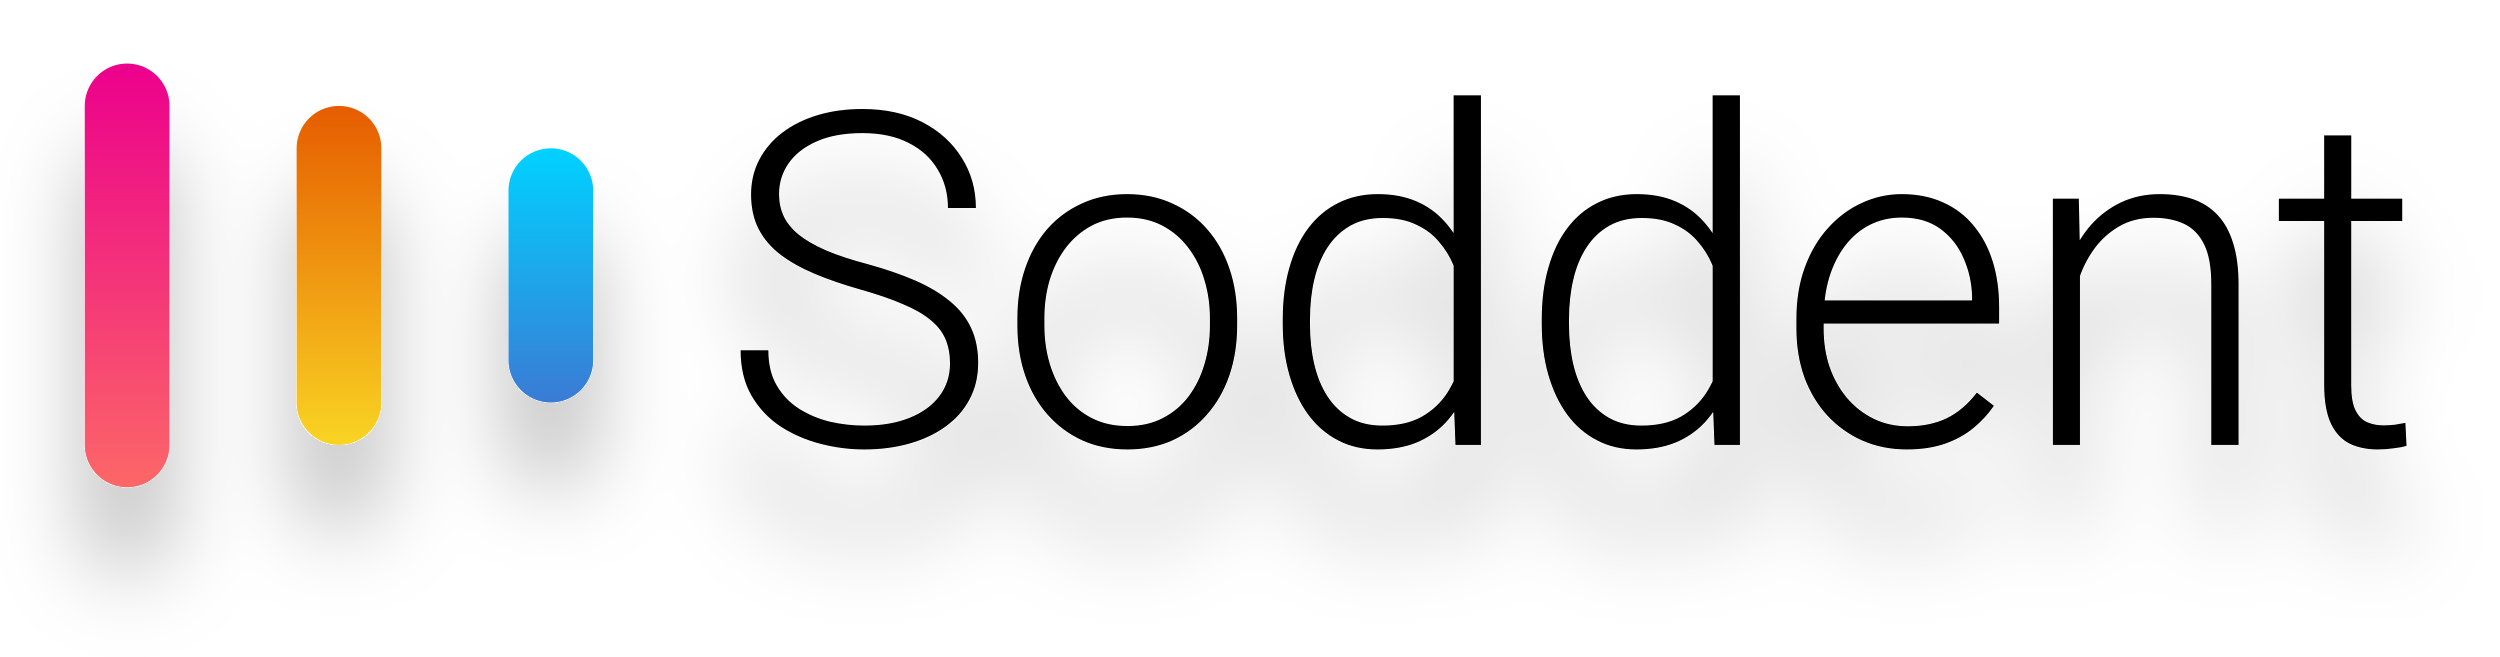
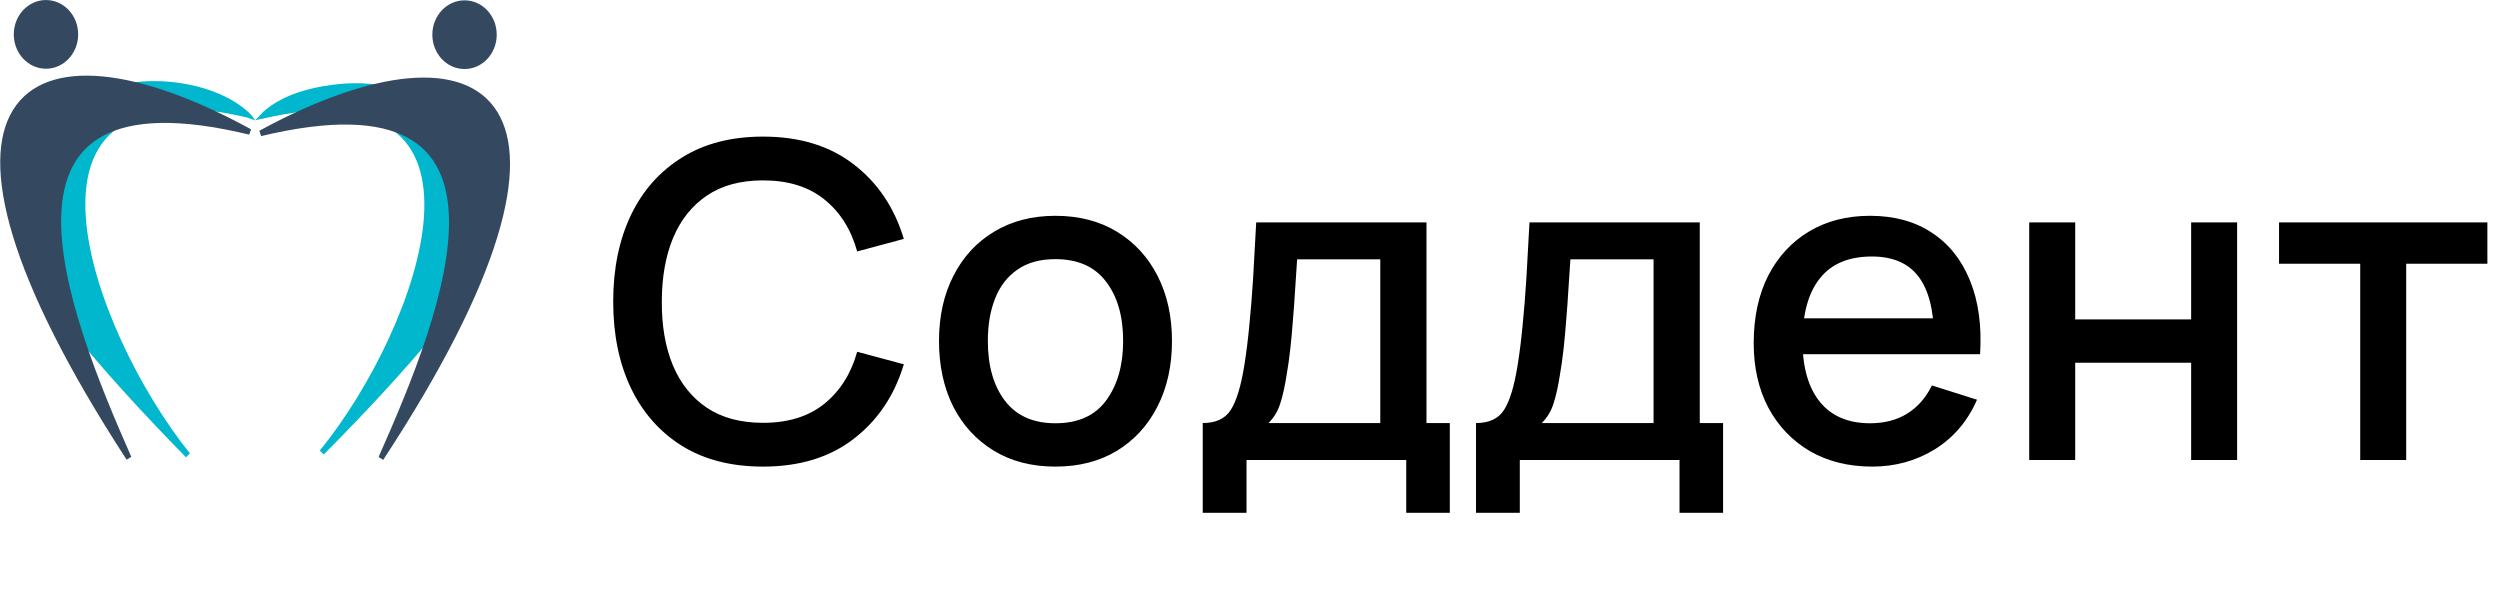
- <svg xmlns="http://www.w3.org/2000/svg" width="118" height="31" viewBox="0 0 118 31" fill="none">
-   <g filter="url(#filter0_d_45_1136)">
-     <line x1="6" y1="5" x2="6" y2="21" stroke="url(#paint0_linear_45_1136)" stroke-width="4" stroke-linecap="round" />
-     <line x1="16" y1="7" x2="16" y2="19" stroke="url(#paint1_linear_45_1136)" stroke-width="4" stroke-linecap="round" />
-     <line x1="26" y1="9" x2="26" y2="17" stroke="url(#paint2_linear_45_1136)" stroke-width="4" stroke-linecap="round" />
-     <path d="M44.839 17.154C44.839 16.725 44.767 16.341 44.624 16.005C44.481 15.668 44.245 15.367 43.915 15.102C43.593 14.83 43.156 14.58 42.605 14.351C42.06 14.114 41.38 13.882 40.563 13.652C39.783 13.43 39.078 13.187 38.447 12.922C37.817 12.657 37.276 12.352 36.825 12.009C36.381 11.665 36.041 11.264 35.805 10.806C35.568 10.34 35.45 9.799 35.45 9.184C35.45 8.582 35.579 8.034 35.837 7.54C36.095 7.046 36.456 6.62 36.922 6.262C37.395 5.904 37.95 5.628 38.587 5.435C39.231 5.241 39.937 5.145 40.703 5.145C41.799 5.145 42.744 5.352 43.539 5.768C44.341 6.183 44.961 6.745 45.398 7.454C45.842 8.156 46.063 8.944 46.063 9.817H44.742C44.742 9.137 44.581 8.532 44.259 8.002C43.944 7.465 43.485 7.046 42.884 6.745C42.289 6.437 41.562 6.283 40.703 6.283C39.844 6.283 39.12 6.416 38.533 6.681C37.953 6.938 37.513 7.286 37.212 7.723C36.918 8.152 36.772 8.632 36.772 9.162C36.772 9.535 36.843 9.878 36.986 10.193C37.13 10.501 37.362 10.791 37.685 11.063C38.014 11.329 38.447 11.579 38.984 11.815C39.522 12.045 40.184 12.263 40.972 12.471C41.802 12.7 42.54 12.954 43.185 13.233C43.829 13.513 44.373 13.835 44.817 14.2C45.261 14.558 45.598 14.977 45.827 15.457C46.056 15.937 46.171 16.495 46.171 17.133C46.171 17.77 46.035 18.343 45.763 18.852C45.498 19.353 45.122 19.779 44.635 20.13C44.155 20.481 43.586 20.749 42.927 20.936C42.275 21.122 41.562 21.215 40.789 21.215C40.094 21.215 39.403 21.125 38.716 20.946C38.028 20.767 37.398 20.491 36.825 20.119C36.259 19.74 35.805 19.253 35.461 18.658C35.124 18.064 34.956 17.355 34.956 16.531H36.267C36.267 17.19 36.399 17.745 36.664 18.196C36.929 18.648 37.28 19.013 37.717 19.292C38.161 19.571 38.648 19.775 39.178 19.904C39.715 20.026 40.252 20.087 40.789 20.087C41.613 20.087 42.325 19.965 42.927 19.722C43.535 19.478 44.005 19.138 44.334 18.701C44.671 18.257 44.839 17.741 44.839 17.154ZM48.019 15.371V15.017C48.019 14.171 48.14 13.391 48.384 12.675C48.627 11.959 48.975 11.339 49.426 10.816C49.884 10.294 50.432 9.889 51.069 9.603C51.707 9.309 52.416 9.162 53.196 9.162C53.984 9.162 54.697 9.309 55.334 9.603C55.971 9.889 56.519 10.294 56.977 10.816C57.436 11.339 57.787 11.959 58.03 12.675C58.274 13.391 58.395 14.171 58.395 15.017V15.371C58.395 16.216 58.274 16.997 58.03 17.713C57.787 18.422 57.436 19.038 56.977 19.561C56.526 20.083 55.982 20.491 55.345 20.785C54.707 21.072 53.998 21.215 53.218 21.215C52.43 21.215 51.717 21.072 51.08 20.785C50.443 20.491 49.895 20.083 49.437 19.561C48.978 19.038 48.627 18.422 48.384 17.713C48.14 16.997 48.019 16.216 48.019 15.371ZM49.297 15.017V15.371C49.297 16.009 49.383 16.614 49.555 17.186C49.727 17.752 49.977 18.257 50.307 18.701C50.636 19.138 51.044 19.482 51.531 19.732C52.018 19.983 52.58 20.108 53.218 20.108C53.848 20.108 54.403 19.983 54.883 19.732C55.37 19.482 55.778 19.138 56.107 18.701C56.437 18.257 56.684 17.752 56.849 17.186C57.02 16.614 57.106 16.009 57.106 15.371V15.017C57.106 14.386 57.02 13.788 56.849 13.223C56.684 12.657 56.433 12.152 56.097 11.708C55.767 11.264 55.359 10.913 54.872 10.655C54.385 10.398 53.827 10.269 53.196 10.269C52.566 10.269 52.008 10.398 51.52 10.655C51.041 10.913 50.633 11.264 50.296 11.708C49.967 12.152 49.716 12.657 49.544 13.223C49.379 13.788 49.297 14.386 49.297 15.017ZM68.611 18.744V4.5H69.9V21H68.697L68.611 18.744ZM60.544 15.307V15.081C60.544 14.179 60.648 13.366 60.855 12.643C61.063 11.912 61.36 11.289 61.747 10.773C62.141 10.251 62.614 9.853 63.165 9.581C63.717 9.302 64.34 9.162 65.034 9.162C65.715 9.162 66.316 9.273 66.839 9.495C67.362 9.717 67.809 10.036 68.182 10.451C68.561 10.867 68.866 11.361 69.095 11.934C69.331 12.507 69.503 13.144 69.61 13.846V16.714C69.524 17.373 69.367 17.978 69.138 18.529C68.909 19.074 68.604 19.55 68.225 19.958C67.845 20.359 67.387 20.671 66.85 20.893C66.32 21.107 65.707 21.215 65.013 21.215C64.325 21.215 63.706 21.072 63.154 20.785C62.603 20.499 62.134 20.094 61.747 19.571C61.36 19.041 61.063 18.415 60.855 17.691C60.648 16.968 60.544 16.173 60.544 15.307ZM61.833 15.081V15.307C61.833 15.987 61.901 16.617 62.037 17.197C62.173 17.777 62.381 18.282 62.66 18.712C62.94 19.142 63.294 19.478 63.724 19.722C64.153 19.965 64.662 20.087 65.249 20.087C65.987 20.087 66.606 19.947 67.107 19.668C67.609 19.381 68.01 19.006 68.311 18.54C68.611 18.067 68.83 17.552 68.966 16.993V13.652C68.88 13.273 68.755 12.886 68.59 12.492C68.425 12.098 68.2 11.737 67.913 11.407C67.634 11.071 67.276 10.802 66.839 10.602C66.409 10.394 65.886 10.29 65.27 10.29C64.676 10.29 64.164 10.412 63.734 10.655C63.305 10.899 62.947 11.239 62.66 11.676C62.381 12.105 62.173 12.61 62.037 13.19C61.901 13.771 61.833 14.401 61.833 15.081ZM80.836 18.744V4.5H82.125V21H80.922L80.836 18.744ZM72.769 15.307V15.081C72.769 14.179 72.872 13.366 73.08 12.643C73.288 11.912 73.585 11.289 73.972 10.773C74.366 10.251 74.838 9.853 75.39 9.581C75.941 9.302 76.564 9.162 77.259 9.162C77.939 9.162 78.541 9.273 79.064 9.495C79.586 9.717 80.034 10.036 80.406 10.451C80.786 10.867 81.09 11.361 81.319 11.934C81.556 12.507 81.728 13.144 81.835 13.846V16.714C81.749 17.373 81.591 17.978 81.362 18.529C81.133 19.074 80.829 19.55 80.449 19.958C80.07 20.359 79.611 20.671 79.074 20.893C78.544 21.107 77.932 21.215 77.237 21.215C76.55 21.215 75.93 21.072 75.379 20.785C74.828 20.499 74.358 20.094 73.972 19.571C73.585 19.041 73.288 18.415 73.08 17.691C72.872 16.968 72.769 16.173 72.769 15.307ZM74.058 15.081V15.307C74.058 15.987 74.126 16.617 74.262 17.197C74.398 17.777 74.606 18.282 74.885 18.712C75.164 19.142 75.519 19.478 75.948 19.722C76.378 19.965 76.886 20.087 77.474 20.087C78.211 20.087 78.831 19.947 79.332 19.668C79.833 19.381 80.234 19.006 80.535 18.54C80.836 18.067 81.054 17.552 81.19 16.993V13.652C81.105 13.273 80.979 12.886 80.814 12.492C80.65 12.098 80.424 11.737 80.138 11.407C79.858 11.071 79.5 10.802 79.064 10.602C78.634 10.394 78.111 10.29 77.495 10.29C76.901 10.29 76.389 10.412 75.959 10.655C75.529 10.899 75.171 11.239 74.885 11.676C74.606 12.105 74.398 12.61 74.262 13.19C74.126 13.771 74.058 14.401 74.058 15.081ZM89.999 21.215C89.24 21.215 88.542 21.075 87.904 20.796C87.274 20.517 86.723 20.123 86.25 19.614C85.784 19.106 85.423 18.504 85.165 17.81C84.914 17.108 84.789 16.341 84.789 15.511V15.049C84.789 14.154 84.921 13.344 85.186 12.621C85.451 11.898 85.817 11.278 86.282 10.763C86.748 10.247 87.278 9.853 87.872 9.581C88.474 9.302 89.104 9.162 89.763 9.162C90.5 9.162 91.156 9.295 91.728 9.56C92.301 9.817 92.781 10.186 93.168 10.666C93.562 11.139 93.859 11.701 94.06 12.352C94.26 12.997 94.36 13.71 94.36 14.49V15.274H85.562V14.179H93.082V14.028C93.068 13.377 92.935 12.768 92.685 12.202C92.441 11.629 92.076 11.164 91.589 10.806C91.102 10.448 90.493 10.269 89.763 10.269C89.218 10.269 88.717 10.383 88.259 10.612C87.808 10.841 87.417 11.171 87.088 11.601C86.766 12.023 86.515 12.528 86.336 13.115C86.164 13.695 86.078 14.34 86.078 15.049V15.511C86.078 16.155 86.171 16.757 86.357 17.315C86.551 17.867 86.823 18.354 87.174 18.776C87.532 19.199 87.954 19.528 88.441 19.765C88.928 20.001 89.466 20.119 90.053 20.119C90.74 20.119 91.349 19.994 91.879 19.743C92.409 19.485 92.885 19.081 93.308 18.529L94.113 19.152C93.863 19.525 93.547 19.869 93.168 20.184C92.796 20.499 92.348 20.749 91.825 20.936C91.302 21.122 90.694 21.215 89.999 21.215ZM98.174 11.858V21H96.895V9.377H98.12L98.174 11.858ZM97.884 14.469L97.314 14.146C97.357 13.459 97.497 12.815 97.733 12.213C97.97 11.611 98.288 11.081 98.689 10.623C99.098 10.165 99.574 9.807 100.118 9.549C100.67 9.291 101.278 9.162 101.944 9.162C102.524 9.162 103.044 9.241 103.502 9.398C103.96 9.556 104.351 9.807 104.673 10.15C104.995 10.494 105.239 10.935 105.403 11.472C105.575 12.009 105.661 12.664 105.661 13.438V21H104.372V13.427C104.372 12.625 104.261 11.998 104.039 11.547C103.817 11.088 103.502 10.763 103.094 10.569C102.686 10.376 102.202 10.279 101.644 10.279C101.028 10.279 100.487 10.415 100.021 10.688C99.563 10.953 99.176 11.3 98.861 11.729C98.553 12.152 98.317 12.607 98.152 13.094C97.988 13.574 97.898 14.032 97.884 14.469ZM113.385 9.377V10.43H107.562V9.377H113.385ZM109.7 6.391H110.979V18.175C110.979 18.712 111.05 19.116 111.193 19.389C111.337 19.661 111.523 19.843 111.752 19.936C111.981 20.03 112.228 20.076 112.493 20.076C112.687 20.076 112.873 20.065 113.052 20.044C113.231 20.015 113.392 19.987 113.535 19.958L113.589 21.043C113.431 21.093 113.227 21.133 112.977 21.161C112.726 21.197 112.475 21.215 112.225 21.215C111.73 21.215 111.294 21.125 110.914 20.946C110.535 20.76 110.237 20.445 110.022 20.001C109.808 19.55 109.7 18.938 109.7 18.164V6.391Z" fill="black" />
-   </g>
-   <defs>
-     <filter id="filter0_d_45_1136" x="0" y="0" width="119" height="34" filterUnits="userSpaceOnUse" color-interpolation-filters="sRGB">
-       <feFlood flood-opacity="0" result="BackgroundImageFix" />
-       <feColorMatrix in="SourceAlpha" type="matrix" values="0 0 0 0 0 0 0 0 0 0 0 0 0 0 0 0 0 0 127 0" result="hardAlpha" />
-       <feOffset dy="4" />
-       <feGaussianBlur stdDeviation="2" />
-       <feComposite in2="hardAlpha" operator="out" />
-       <feColorMatrix type="matrix" values="0 0 0 0 0 0 0 0 0 0 0 0 0 0 0 0 0 0 0.25 0" />
-       <feBlend mode="normal" in2="BackgroundImageFix" result="effect1_dropShadow_45_1136" />
-       <feBlend mode="normal" in="SourceGraphic" in2="effect1_dropShadow_45_1136" result="shape" />
-     </filter>
-     <linearGradient id="paint0_linear_45_1136" x1="3.5" y1="3" x2="3.5" y2="23" gradientUnits="userSpaceOnUse">
-       <stop stop-color="#EC008C" />
-       <stop offset="1" stop-color="#FC6767" />
-     </linearGradient>
-     <linearGradient id="paint1_linear_45_1136" x1="13.5" y1="5" x2="13.5" y2="21" gradientUnits="userSpaceOnUse">
-       <stop stop-color="#E65C00" />
-       <stop offset="1" stop-color="#F9D423" />
-     </linearGradient>
-     <linearGradient id="paint2_linear_45_1136" x1="23.5" y1="7" x2="23.5" y2="19" gradientUnits="userSpaceOnUse">
-       <stop stop-color="#00D2FF" />
-       <stop offset="1" stop-color="#3A7BD5" />
-     </linearGradient>
-   </defs>
+ <svg xmlns="http://www.w3.org/2000/svg" width="125" height="30" viewBox="0 0 125 30" fill="none">
+   <path d="M9.393 22.762C4.434 16.604 -0.653 2.718 12.491 5.876C9.408 2.583 -3.336 3.146 3.926 16.747C5.375 18.513 7.18 20.51 9.393 22.762Z" fill="#00B7CD" />
+   <path fill-rule="evenodd" clip-rule="evenodd" d="M12.001 5.618C8.991 4.975 6.957 5.263 5.688 6.198C4.339 7.193 3.894 8.887 4.02 10.835C4.146 12.784 4.844 15.017 5.817 17.144C6.476 18.585 7.263 19.982 8.09 21.215C6.506 19.55 5.163 18.036 4.036 16.663C2.232 13.282 1.684 10.733 1.9 8.865C2.116 7.004 3.093 5.799 4.389 5.104C5.692 4.405 7.319 4.219 8.814 4.414C10.076 4.579 11.226 5.013 12.001 5.618ZM1.634 8.829C1.407 10.787 1.987 13.405 3.81 16.817L3.816 16.83L3.825 16.841C5.277 18.611 7.086 20.611 9.301 22.865L9.495 22.668C8.264 21.139 7.022 19.127 6.058 17.018C5.093 14.909 4.41 12.713 4.287 10.815C4.165 8.917 4.602 7.347 5.841 6.434C7.088 5.515 9.082 5.089 12.357 5.876L12.759 6.019L12.586 5.775C11.786 4.92 10.378 4.33 8.847 4.13C7.313 3.93 5.63 4.118 4.269 4.848C2.902 5.581 1.862 6.863 1.634 8.829Z" fill="#00B7CD" />
+   <path d="M16.091 22.623C21.043 16.553 26.133 2.857 13.028 5.955C16.105 2.709 28.807 3.283 21.549 16.695C20.103 18.436 18.3 20.404 16.091 22.623Z" fill="#00B7CD" />
+   <path fill-rule="evenodd" clip-rule="evenodd" d="M13.522 5.698C16.52 5.069 18.544 5.356 19.807 6.281C21.151 7.264 21.593 8.938 21.464 10.861C21.336 12.785 20.637 14.988 19.664 17.086C19.007 18.503 18.223 19.876 17.399 21.089C18.977 19.451 20.316 17.962 21.439 16.611C23.242 13.277 23.792 10.762 23.579 8.92C23.367 7.084 22.395 5.895 21.104 5.206C19.807 4.514 18.185 4.329 16.694 4.519C15.439 4.68 14.295 5.104 13.522 5.698ZM23.845 8.884C24.068 10.818 23.486 13.401 21.665 16.767L21.658 16.779L21.649 16.79C20.199 18.535 18.394 20.506 16.183 22.727L15.989 22.529C17.219 21.022 18.46 19.038 19.424 16.959C20.388 14.879 21.072 12.713 21.197 10.841C21.322 8.969 20.888 7.419 19.655 6.517C18.413 5.608 16.561 5.105 13.296 5.877L12.759 6.02L13.162 5.591C13.967 4.876 15.136 4.43 16.662 4.235C18.191 4.04 19.868 4.227 21.224 4.95C22.585 5.676 23.621 6.942 23.845 8.884Z" fill="#00B7CD" />
+   <path d="M12.49 6.592C-1.727 3.147 3.228 15.601 6.442 22.903C-5.484 4.576 1.226 0.43 12.49 6.592Z" fill="#34485F" />
+   <path fill-rule="evenodd" clip-rule="evenodd" d="M11.488 6.223C8.488 5.621 6.41 5.794 5.035 6.533C3.493 7.361 2.865 8.881 2.796 10.712C2.726 12.537 3.209 14.691 3.905 16.837C4.409 18.391 5.028 19.948 5.636 21.382C3.198 17.466 1.673 14.258 0.9 11.712C0.031 8.855 0.119 6.866 0.882 5.643C1.639 4.429 3.099 3.917 5.104 4.106C6.881 4.274 9.059 4.992 11.488 6.223ZM0.644 11.8C1.522 14.689 3.347 18.397 6.332 22.985L6.564 22.842C5.76 21.017 4.851 18.876 4.159 16.743C3.466 14.607 2.996 12.494 3.064 10.724C3.131 8.959 3.729 7.555 5.156 6.789C6.598 6.014 8.915 5.873 12.461 6.732L12.552 6.465C9.728 4.92 7.179 4.015 5.128 3.821C3.08 3.628 1.496 4.143 0.658 5.485C-0.174 6.819 -0.231 8.918 0.644 11.8Z" fill="#34485F" />
+   <path d="M13.027 6.665C27.245 3.256 22.274 15.648 19.05 22.912C30.999 4.684 24.297 0.547 13.027 6.665Z" fill="#34485F" />
+   <path fill-rule="evenodd" clip-rule="evenodd" d="M14.033 6.298C17.031 5.704 19.107 5.88 20.48 6.616C22.02 7.443 22.646 8.957 22.713 10.78C22.78 12.598 22.294 14.741 21.595 16.876C21.089 18.422 20.469 19.971 19.859 21.397C22.302 17.503 23.83 14.311 24.607 11.778C25.479 8.935 25.394 6.956 24.634 5.738C23.878 4.528 22.42 4.016 20.414 4.202C18.639 4.367 16.462 5.077 14.033 6.298ZM24.862 11.867C23.981 14.742 22.151 18.431 19.16 22.994L18.929 22.85C19.735 21.035 20.647 18.904 21.342 16.782C22.037 14.657 22.51 12.554 22.445 10.792C22.381 9.035 21.785 7.637 20.359 6.872C18.919 6.099 16.602 5.955 13.056 6.805L12.966 6.538C15.791 5.004 18.341 4.107 20.391 3.917C22.438 3.727 24.022 4.242 24.857 5.579C25.688 6.909 25.742 8.999 24.862 11.867Z" fill="#34485F" />
+   <path d="M0.689 1.718C0.688 2.666 1.408 3.436 2.297 3.437C3.186 3.437 3.908 2.669 3.908 1.72C3.909 0.772 3.189 0.002 2.3 0.002C1.411 0.001 0.689 0.77 0.689 1.718Z" fill="#34485F" />
+   <path d="M24.836 1.735C24.836 2.684 24.114 3.452 23.226 3.451C22.336 3.451 21.616 2.681 21.617 1.733C21.618 0.784 22.339 0.016 23.228 0.017C24.117 0.017 24.837 0.787 24.836 1.735Z" fill="#34485F" />
+   <path d="M38.151 23.33C36.567 23.33 35.218 22.985 34.103 22.296C32.988 21.599 32.134 20.631 31.54 19.392C30.953 18.153 30.66 16.715 30.66 15.08C30.66 13.445 30.953 12.007 31.54 10.768C32.134 9.529 32.988 8.564 34.103 7.875C35.218 7.178 36.567 6.83 38.151 6.83C39.977 6.83 41.488 7.292 42.683 8.216C43.886 9.14 44.722 10.383 45.191 11.945L42.859 12.572C42.551 11.465 42.001 10.596 41.209 9.965C40.424 9.334 39.405 9.019 38.151 9.019C37.029 9.019 36.094 9.272 35.346 9.778C34.598 10.284 34.033 10.992 33.652 11.901C33.278 12.81 33.091 13.87 33.091 15.08C33.084 16.29 33.267 17.35 33.641 18.259C34.022 19.168 34.587 19.876 35.335 20.382C36.09 20.888 37.029 21.141 38.151 21.141C39.405 21.141 40.424 20.826 41.209 20.195C42.001 19.557 42.551 18.688 42.859 17.588L45.191 18.215C44.722 19.777 43.886 21.02 42.683 21.944C41.488 22.868 39.977 23.33 38.151 23.33ZM52.769 23.33C51.581 23.33 50.551 23.062 49.678 22.527C48.806 21.992 48.131 21.255 47.654 20.316C47.185 19.37 46.95 18.281 46.95 17.049C46.95 15.81 47.192 14.721 47.676 13.782C48.16 12.836 48.839 12.103 49.711 11.582C50.584 11.054 51.603 10.79 52.769 10.79C53.957 10.79 54.988 11.058 55.86 11.593C56.733 12.128 57.408 12.865 57.884 13.804C58.361 14.743 58.599 15.824 58.599 17.049C58.599 18.288 58.357 19.381 57.873 20.327C57.397 21.266 56.722 22.003 55.849 22.538C54.977 23.066 53.95 23.33 52.769 23.33ZM52.769 21.163C53.906 21.163 54.753 20.782 55.31 20.019C55.875 19.249 56.157 18.259 56.157 17.049C56.157 15.81 55.871 14.82 55.299 14.079C54.735 13.331 53.891 12.957 52.769 12.957C51.999 12.957 51.365 13.133 50.866 13.485C50.368 13.83 49.997 14.31 49.755 14.926C49.513 15.535 49.392 16.242 49.392 17.049C49.392 18.296 49.678 19.293 50.25 20.041C50.822 20.789 51.662 21.163 52.769 21.163ZM60.137 25.64V21.152C60.789 21.152 61.255 20.936 61.534 20.503C61.82 20.063 62.047 19.319 62.216 18.27C62.318 17.632 62.403 16.954 62.469 16.235C62.542 15.516 62.604 14.739 62.656 13.903C62.707 13.06 62.758 12.132 62.81 11.12H71.324V21.152H72.49V25.64H70.312V23H62.326V25.64H60.137ZM63.426 21.152H69.014V12.968H64.856C64.826 13.452 64.793 13.951 64.757 14.464C64.727 14.977 64.691 15.487 64.647 15.993C64.61 16.499 64.566 16.983 64.515 17.445C64.463 17.907 64.405 18.325 64.339 18.699C64.251 19.278 64.144 19.762 64.02 20.151C63.902 20.54 63.704 20.873 63.426 21.152ZM73.801 25.64V21.152C74.453 21.152 74.919 20.936 75.198 20.503C75.484 20.063 75.711 19.319 75.88 18.27C75.982 17.632 76.067 16.954 76.133 16.235C76.206 15.516 76.268 14.739 76.32 13.903C76.371 13.06 76.422 12.132 76.474 11.12H84.988V21.152H86.154V25.64H83.976V23H75.99V25.64H73.801ZM77.09 21.152H82.678V12.968H78.52C78.49 13.452 78.457 13.951 78.421 14.464C78.391 14.977 78.355 15.487 78.311 15.993C78.274 16.499 78.23 16.983 78.179 17.445C78.127 17.907 78.069 18.325 78.003 18.699C77.915 19.278 77.808 19.762 77.684 20.151C77.566 20.54 77.368 20.873 77.09 21.152ZM93.614 23.33C92.433 23.33 91.395 23.073 90.501 22.56C89.613 22.039 88.92 21.317 88.422 20.393C87.93 19.462 87.685 18.384 87.685 17.159C87.685 15.861 87.927 14.735 88.411 13.782C88.902 12.829 89.584 12.092 90.457 11.571C91.329 11.05 92.345 10.79 93.504 10.79C94.714 10.79 95.744 11.072 96.595 11.637C97.445 12.194 98.08 12.99 98.498 14.024C98.923 15.058 99.092 16.286 99.004 17.709H96.705V16.873C96.69 15.494 96.426 14.475 95.913 13.815C95.407 13.155 94.633 12.825 93.592 12.825C92.44 12.825 91.575 13.188 90.996 13.914C90.416 14.64 90.127 15.689 90.127 17.06C90.127 18.365 90.416 19.377 90.996 20.096C91.575 20.807 92.411 21.163 93.504 21.163C94.222 21.163 94.842 21.002 95.363 20.679C95.891 20.349 96.301 19.88 96.595 19.271L98.85 19.986C98.388 21.049 97.687 21.874 96.749 22.461C95.81 23.04 94.765 23.33 93.614 23.33ZM89.379 17.709V15.916H97.86V17.709H89.379ZM101.461 23V11.12H103.76V15.971H109.557V11.12H111.856V23H109.557V18.138H103.76V23H101.461ZM118.011 23V13.188H113.952V11.12H124.369V13.188H120.31V23H118.011Z" fill="black" />
</svg>
